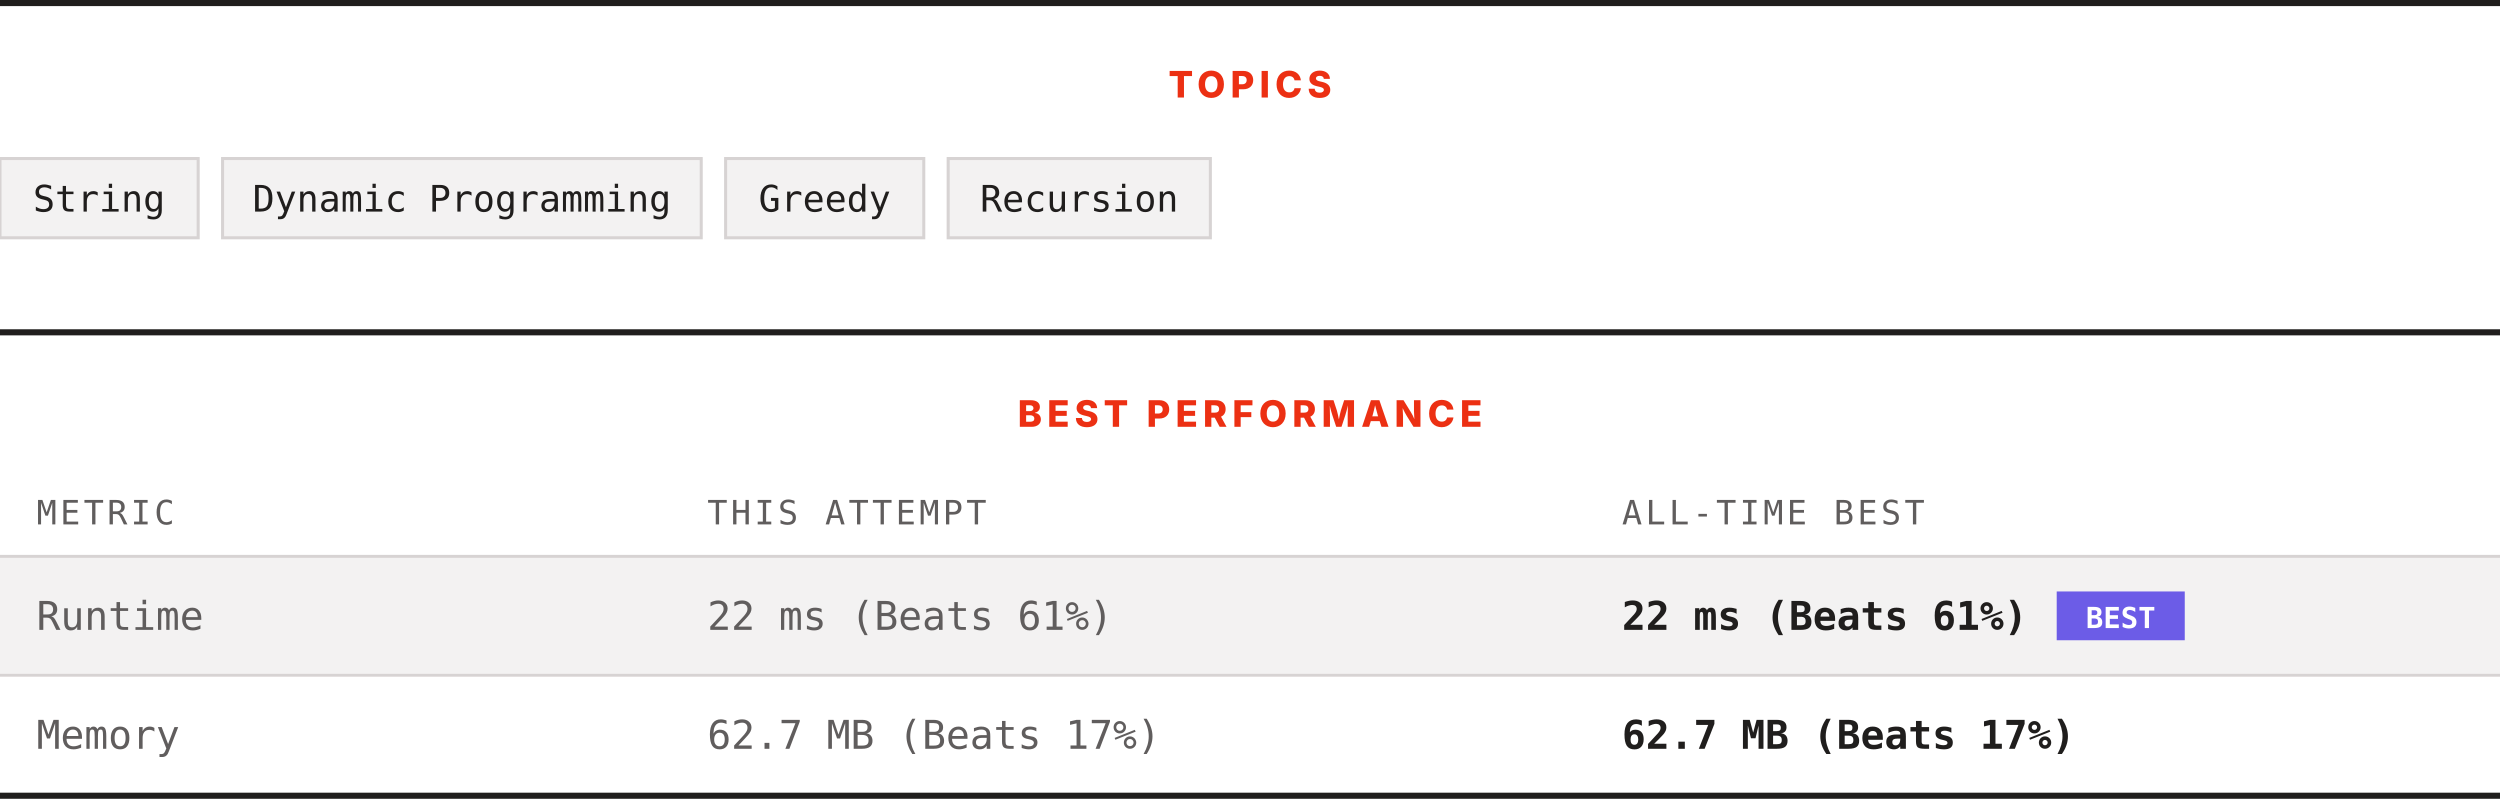
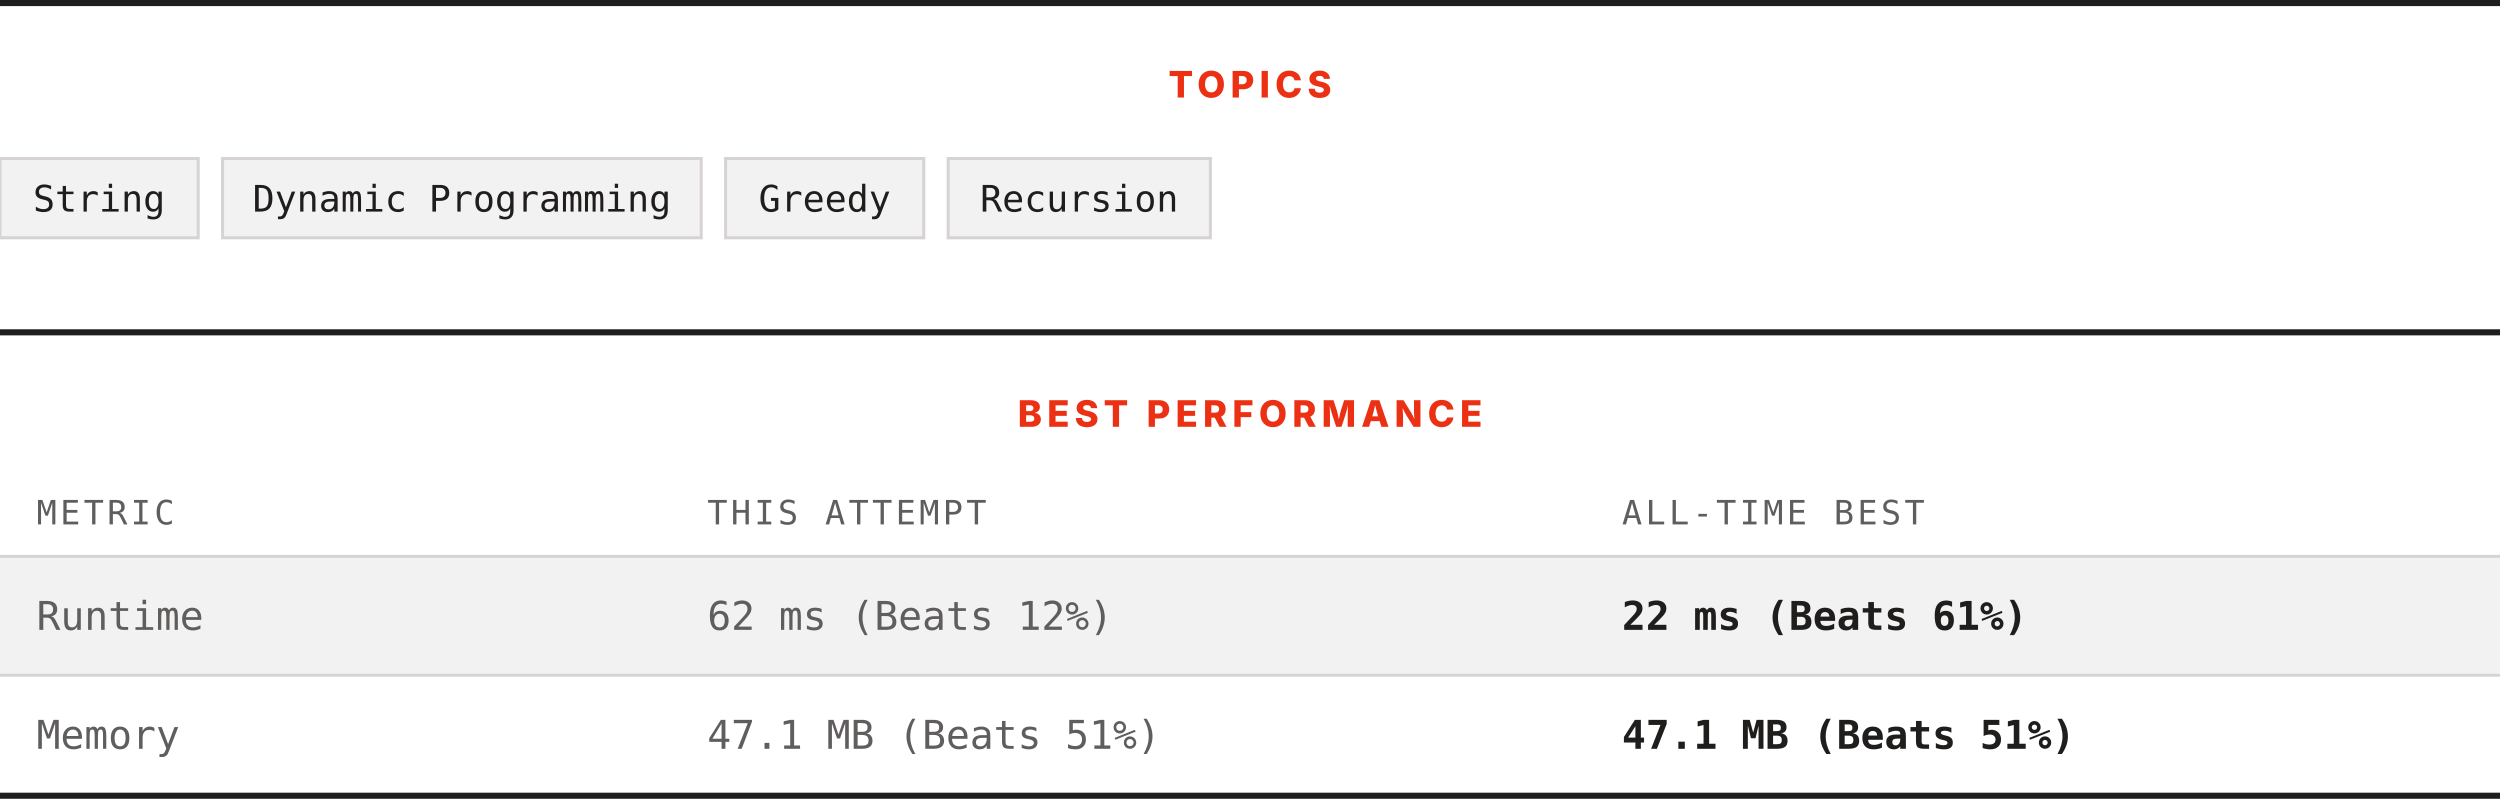
<svg xmlns="http://www.w3.org/2000/svg" width="820" height="262" viewBox="0 0 820 262" role="img" aria-label="Topics and best performance">
  <rect width="820" height="262" fill="#ffffff" />
  <rect x="0" y="0" width="820" height="2" fill="#201e1d" />
  <text x="410" y="32" text-anchor="middle" font-family="Archivo, system-ui, -apple-system, Segoe UI, sans-serif" font-size="12" font-weight="800" letter-spacing="1.68" fill="#ec3013">TOPICS</text>
  <rect x="0" y="52" width="65" height="26" fill="#f3f2f2" stroke="#d7d3d3" />
  <text x="32.5" y="69.4" text-anchor="middle" font-family="ui-monospace, SFMono-Regular, Menlo, Consolas, monospace" font-size="12" fill="#201e1d">String</text>
  <rect x="73" y="52" width="157" height="26" fill="#f3f2f2" stroke="#d7d3d3" />
  <text x="151.5" y="69.4" text-anchor="middle" font-family="ui-monospace, SFMono-Regular, Menlo, Consolas, monospace" font-size="12" fill="#201e1d">Dynamic Programming</text>
  <rect x="238" y="52" width="65" height="26" fill="#f3f2f2" stroke="#d7d3d3" />
  <text x="270.5" y="69.4" text-anchor="middle" font-family="ui-monospace, SFMono-Regular, Menlo, Consolas, monospace" font-size="12" fill="#201e1d">Greedy</text>
  <rect x="311" y="52" width="86" height="26" fill="#f3f2f2" stroke="#d7d3d3" />
  <text x="354" y="69.4" text-anchor="middle" font-family="ui-monospace, SFMono-Regular, Menlo, Consolas, monospace" font-size="12" fill="#201e1d">Recursion</text>
  <rect x="0" y="108" width="820" height="2" fill="#201e1d" />
  <text x="410" y="140" text-anchor="middle" font-family="Archivo, system-ui, -apple-system, Segoe UI, sans-serif" font-size="12" font-weight="800" letter-spacing="1.68" fill="#ec3013">BEST PERFORMANCE</text>
  <text x="12" y="172" font-family="ui-monospace, SFMono-Regular, Menlo, Consolas, monospace" font-size="11" letter-spacing="1.1" fill="#605d5d">METRIC</text>
  <text x="232" y="172" font-family="ui-monospace, SFMono-Regular, Menlo, Consolas, monospace" font-size="11" letter-spacing="1.1" fill="#605d5d">THIS ATTEMPT</text>
  <text x="532" y="172" font-family="ui-monospace, SFMono-Regular, Menlo, Consolas, monospace" font-size="11" letter-spacing="1.1" fill="#605d5d">ALL-TIME BEST</text>
  <rect x="0" y="182" width="820" height="1" fill="#d7d3d3" />
  <rect x="0" y="183" width="820" height="38" fill="#f3f2f2" />
  <text x="12" y="206.6" font-family="ui-monospace, SFMono-Regular, Menlo, Consolas, monospace" font-size="13" fill="#605d5d">Runtime</text>
-   <text x="232" y="206.6" font-family="ui-monospace, SFMono-Regular, Menlo, Consolas, monospace" font-size="13" fill="#605d5d">22 ms (Beats 61%)</text>
+   <text x="232" y="206.6" font-family="ui-monospace, SFMono-Regular, Menlo, Consolas, monospace" font-size="13" fill="#605d5d">62 ms (Beats 12%)</text>
  <text x="532" y="206.6" font-family="ui-monospace, SFMono-Regular, Menlo, Consolas, monospace" font-size="13" font-weight="700" fill="#201e1d">22 ms (Beats 61%)</text>
-   <rect x="674.6" y="194" width="42" height="16" fill="#6c5ce7" />
-   <text x="695.6" y="206" text-anchor="middle" font-family="ui-monospace, SFMono-Regular, Menlo, Consolas, monospace" font-size="9.5" font-weight="700" fill="#ffffff">BEST</text>
  <rect x="0" y="221" width="820" height="1" fill="#d7d3d3" />
  <rect x="0" y="222" width="820" height="38" fill="#ffffff" />
  <text x="12" y="245.6" font-family="ui-monospace, SFMono-Regular, Menlo, Consolas, monospace" font-size="13" fill="#605d5d">Memory</text>
-   <text x="232" y="245.6" font-family="ui-monospace, SFMono-Regular, Menlo, Consolas, monospace" font-size="13" fill="#605d5d">62.7 MB (Beats 17%)</text>
-   <text x="532" y="245.6" font-family="ui-monospace, SFMono-Regular, Menlo, Consolas, monospace" font-size="13" font-weight="700" fill="#201e1d">62.7 MB (Beats 17%)</text>
+   <text x="232" y="245.6" font-family="ui-monospace, SFMono-Regular, Menlo, Consolas, monospace" font-size="13" fill="#605d5d">47.1 MB (Beats 51%)</text>
+   <text x="532" y="245.6" font-family="ui-monospace, SFMono-Regular, Menlo, Consolas, monospace" font-size="13" font-weight="700" fill="#201e1d">47.1 MB (Beats 51%)</text>
  <rect x="0" y="260" width="820" height="2" fill="#201e1d" />
</svg>
